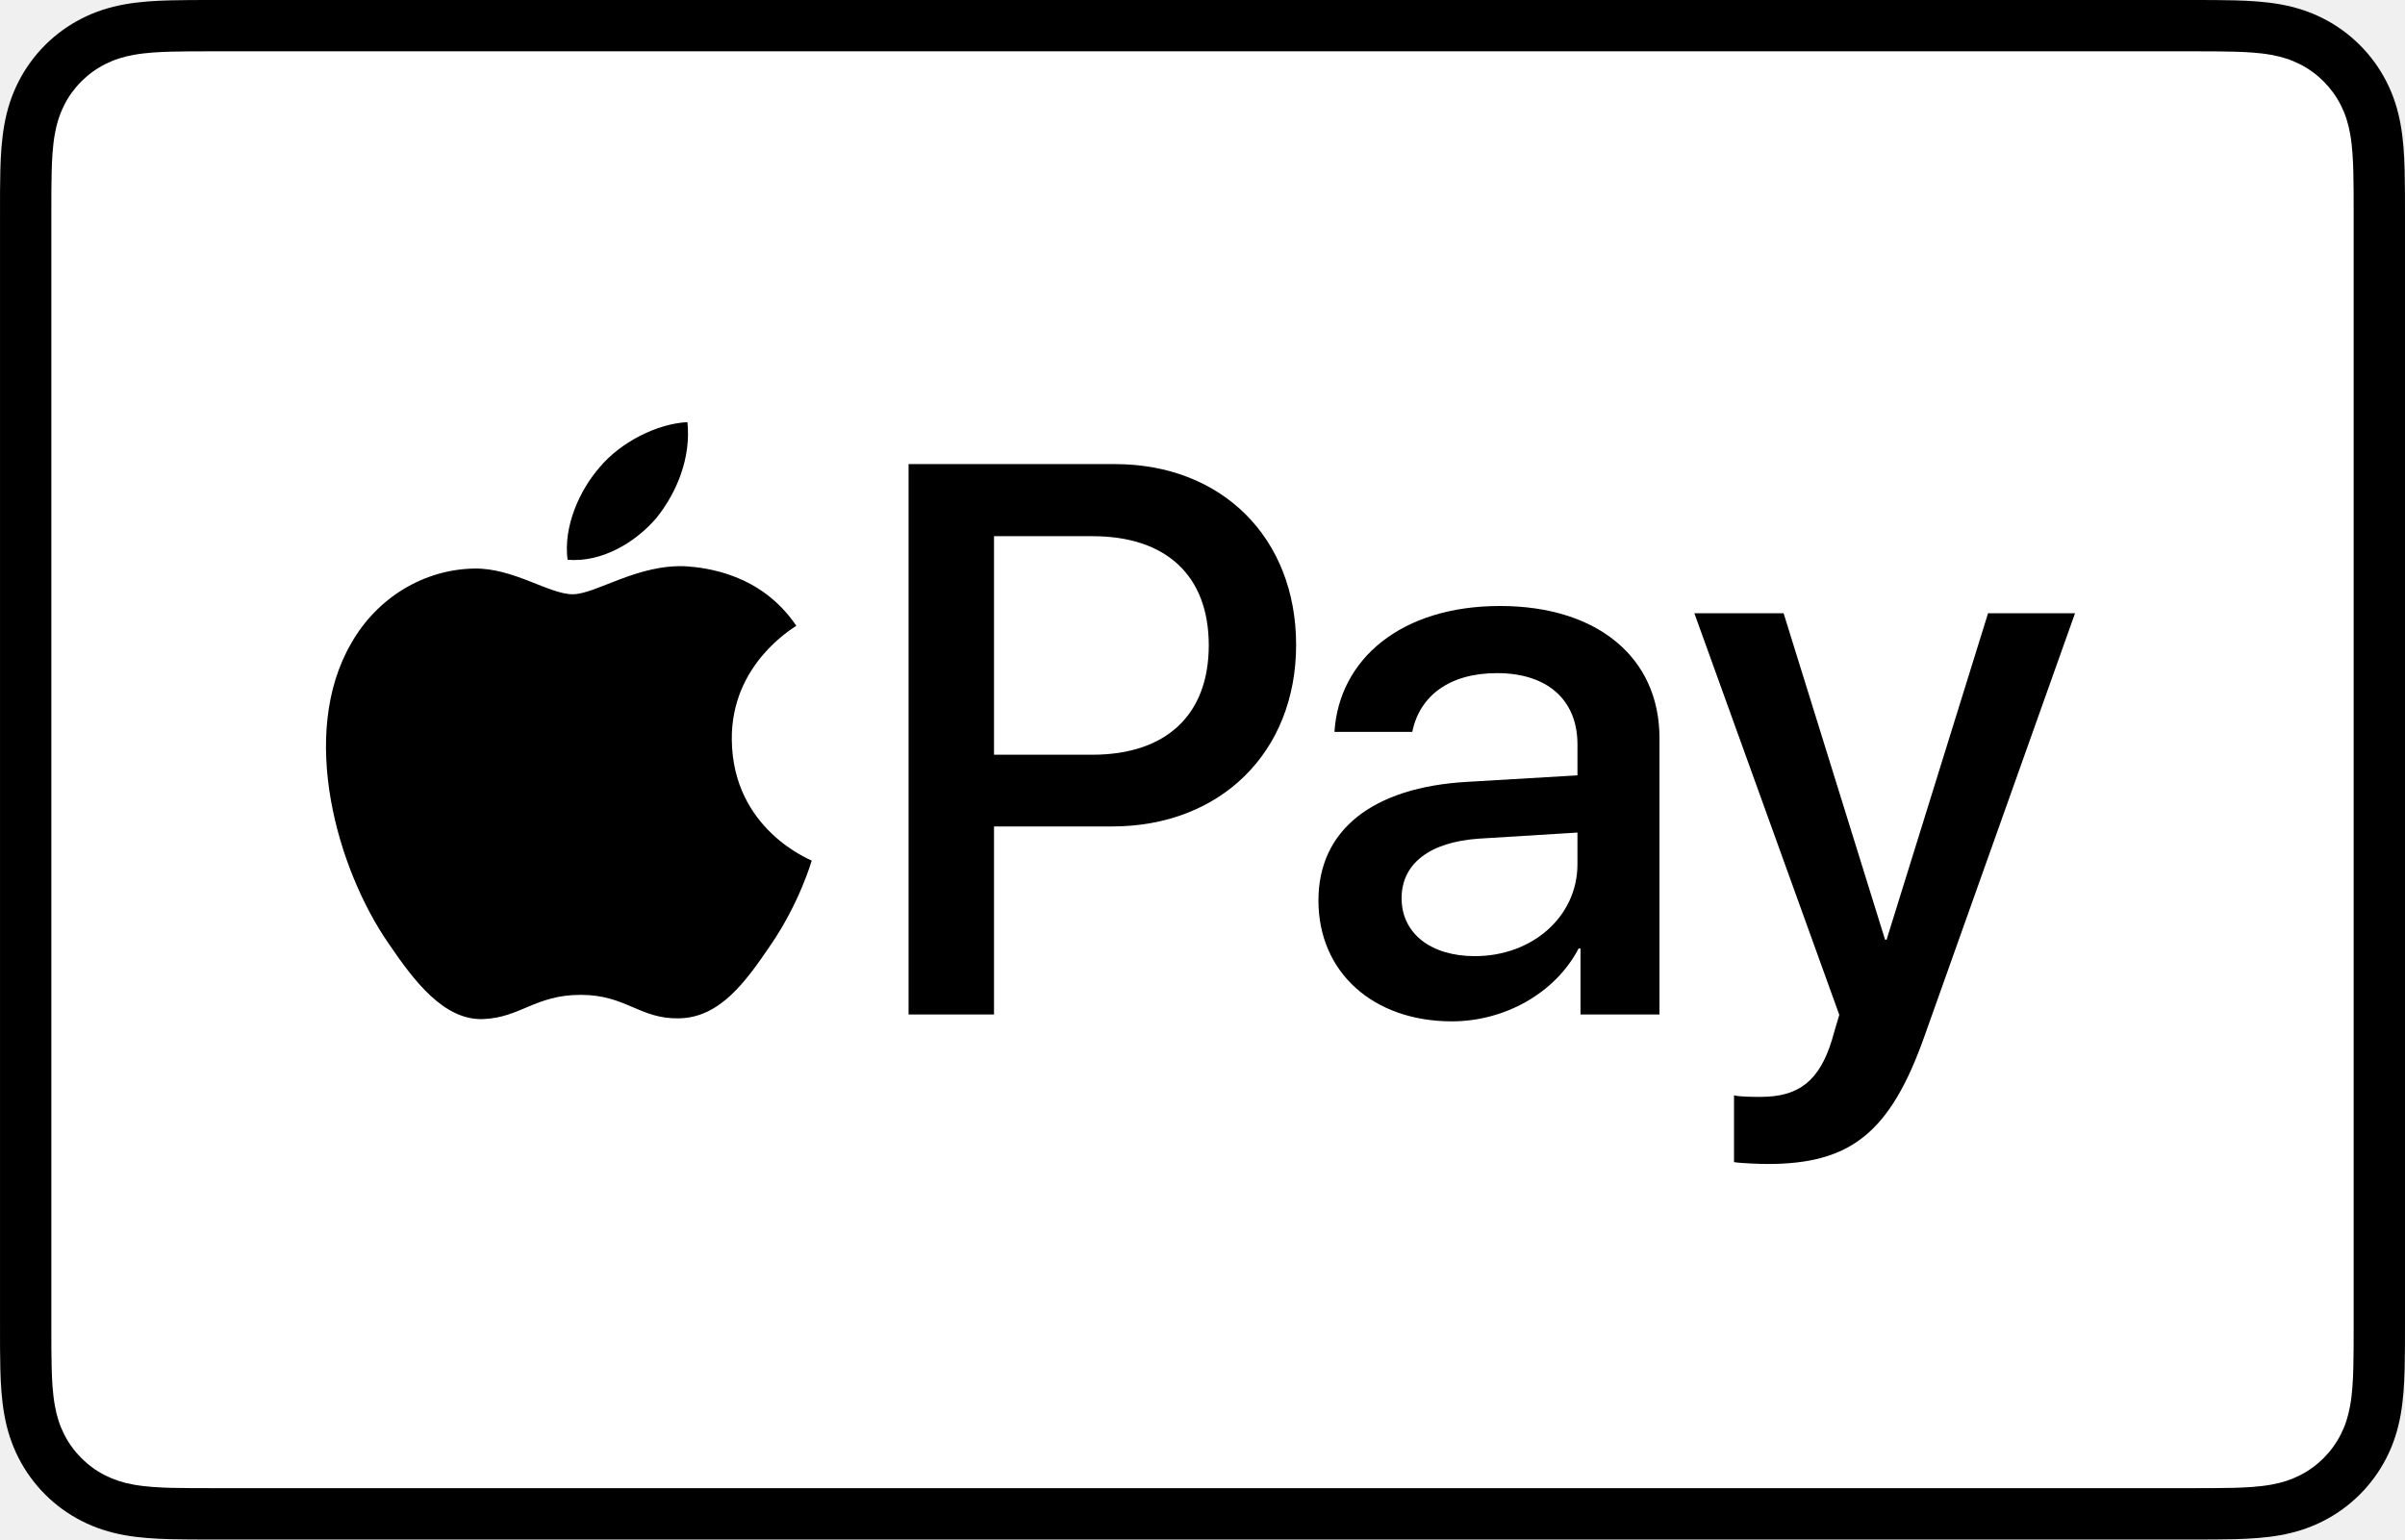
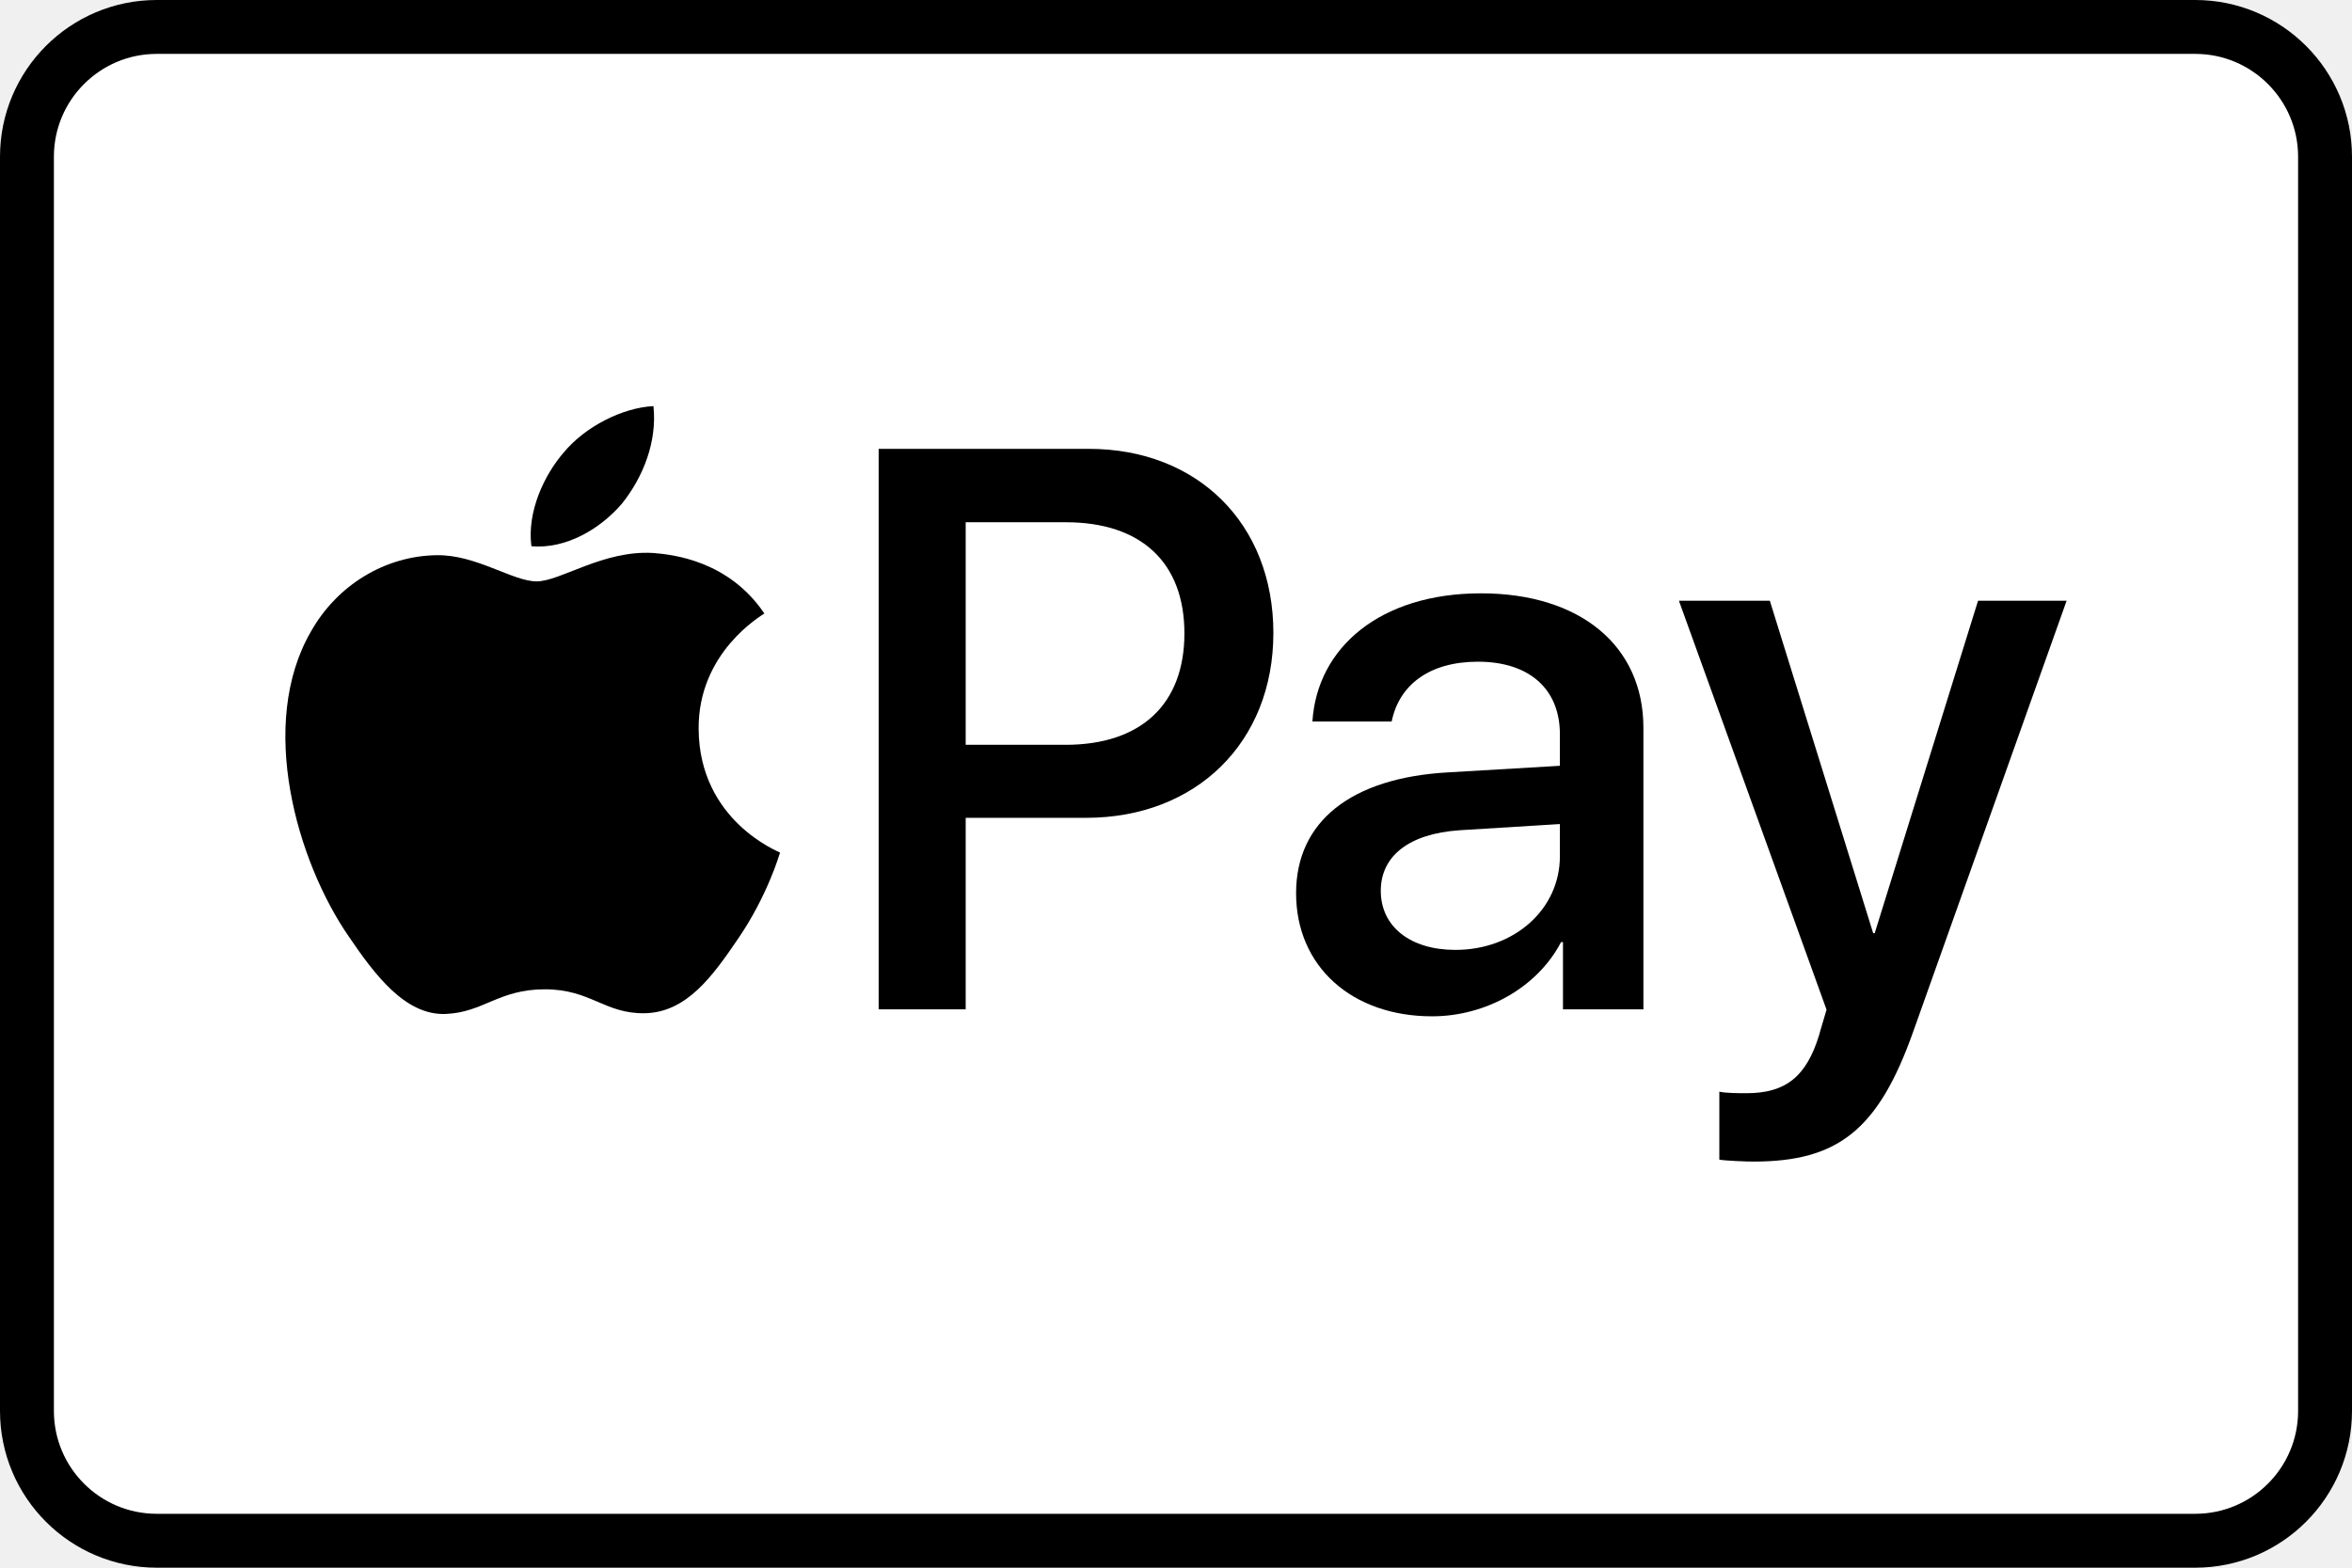
- <svg xmlns="http://www.w3.org/2000/svg" version="1.1" id="Artwork" x="0px" y="0px" width="165.521px" height="105.965px" viewBox="0 0 165.521 105.965" enable-background="new 0 0 165.521 105.965" xml:space="preserve">
-   <g>
-     <path id="XMLID_4_" d="M150.698,0H14.823c-0.566,0-1.133,0-1.698,0.003c-0.478,0.003-0.954,0.009-1.43,0.022   c-1.039,0.028-2.087,0.089-3.113,0.274c-1.042,0.188-2.012,0.494-2.959,0.975   c-0.93,0.473-1.782,1.092-2.52,1.83c-0.738,0.738-1.357,1.589-1.83,2.52   c-0.482,0.946-0.788,1.917-0.974,2.96c-0.185,1.026-0.247,2.074-0.275,3.112   c-0.013,0.476-0.018,0.953-0.021,1.429c-0.003,0.566-0.002,1.132-0.002,1.699V91.142   c0,0.567-0.001,1.132,0.002,1.699c0.003,0.476,0.009,0.953,0.021,1.429   c0.028,1.037,0.09,2.085,0.275,3.111c0.186,1.044,0.492,2.014,0.974,2.96   c0.473,0.931,1.092,1.783,1.83,2.52c0.738,0.74,1.59,1.358,2.52,1.83   c0.946,0.483,1.916,0.789,2.959,0.977c1.026,0.183,2.074,0.246,3.113,0.274c0.476,0.011,0.953,0.017,1.43,0.019   c0.565,0.004,1.132,0.004,1.698,0.004h135.875c0.565,0,1.132,0,1.697-0.004   c0.476-0.002,0.953-0.009,1.431-0.019c1.037-0.028,2.084-0.09,3.113-0.274   c1.041-0.188,2.011-0.494,2.958-0.977c0.931-0.472,1.78-1.091,2.52-1.83c0.737-0.737,1.356-1.589,1.83-2.52   c0.483-0.946,0.789-1.916,0.974-2.96c0.185-1.026,0.246-2.074,0.274-3.111   c0.013-0.476,0.019-0.953,0.022-1.429c0.004-0.567,0.004-1.132,0.004-1.699V14.824   c0-0.567,0-1.133-0.004-1.699c-0.002-0.476-0.009-0.953-0.022-1.429c-0.028-1.038-0.088-2.086-0.274-3.112   c-0.185-1.043-0.491-2.014-0.974-2.96c-0.474-0.931-1.093-1.782-1.83-2.52   c-0.74-0.738-1.589-1.357-2.52-1.83c-0.946-0.482-1.917-0.788-2.958-0.975   c-1.028-0.184-2.076-0.246-3.113-0.274c-0.479-0.013-0.955-0.018-1.431-0.022C151.83,0,151.263,0,150.698,0   L150.698,0z" />
-     <path id="XMLID_3_" fill="#FFFFFF" d="M150.698,3.532l1.671,0.003c0.453,0.003,0.906,0.008,1.361,0.021   c0.792,0.021,1.718,0.064,2.582,0.219c0.751,0.135,1.38,0.341,1.984,0.648   c0.597,0.303,1.143,0.7,1.62,1.177c0.479,0.48,0.877,1.027,1.184,1.63   c0.306,0.6,0.51,1.226,0.645,1.982c0.154,0.854,0.197,1.783,0.219,2.58   c0.012,0.45,0.018,0.9,0.02,1.36c0.004,0.557,0.004,1.113,0.004,1.671V91.142   c0,0.558,0,1.114-0.004,1.682c-0.002,0.45-0.008,0.899-0.02,1.35c-0.022,0.796-0.064,1.724-0.221,2.588   c-0.133,0.746-0.337,1.373-0.644,1.975c-0.306,0.602-0.703,1.148-1.18,1.625   c-0.48,0.48-1.025,0.876-1.628,1.182c-0.6,0.306-1.228,0.512-1.972,0.645   c-0.881,0.157-1.846,0.2-2.573,0.22c-0.457,0.01-0.913,0.016-1.379,0.019   c-0.556,0.004-1.113,0.004-1.669,0.004H14.823c-0.007,0-0.015,0-0.022,0c-0.549,0-1.1,0-1.659-0.004   c-0.456-0.002-0.911-0.008-1.351-0.018c-0.744-0.02-1.71-0.063-2.583-0.219   c-0.75-0.135-1.378-0.34-1.986-0.65c-0.598-0.303-1.142-0.699-1.622-1.18   c-0.476-0.476-0.872-1.021-1.178-1.623c-0.306-0.602-0.511-1.23-0.646-1.985   c-0.156-0.863-0.199-1.787-0.22-2.578c-0.012-0.453-0.017-0.905-0.02-1.355l-0.002-1.328l0-0.351V14.824   l-0-0.351l0.002-1.325c0.003-0.453,0.008-0.905,0.02-1.357c0.021-0.791,0.064-1.716,0.221-2.586   c0.134-0.748,0.339-1.377,0.646-1.981c0.304-0.598,0.7-1.144,1.179-1.623   c0.477-0.477,1.023-0.874,1.625-1.18c0.601-0.306,1.231-0.512,1.98-0.646c0.864-0.155,1.791-0.198,2.585-0.22   c0.453-0.012,0.905-0.017,1.354-0.02l1.677-0.003H150.698" />
-     <g>
-       <g>
-         <path d="M45.186,35.641c1.417-1.773,2.379-4.153,2.125-6.585c-2.075,0.103-4.606,1.369-6.072,3.143     c-1.316,1.519-2.481,3.999-2.177,6.329C41.391,38.73,43.718,37.363,45.186,35.641" />
-         <path d="M47.285,38.983c-3.382-0.201-6.258,1.92-7.873,1.92c-1.616,0-4.089-1.818-6.764-1.769     c-3.482,0.051-6.712,2.02-8.479,5.151c-3.634,6.264-0.959,15.555,2.575,20.656     c1.716,2.524,3.784,5.303,6.51,5.203c2.575-0.101,3.584-1.667,6.714-1.667     c3.128,0,4.037,1.667,6.763,1.617c2.827-0.051,4.594-2.525,6.31-5.051     c1.969-2.877,2.775-5.655,2.825-5.807c-0.051-0.051-5.451-2.122-5.501-8.334     c-0.051-5.201,4.24-7.675,4.441-7.828C52.383,39.488,48.597,39.084,47.285,38.983" />
-       </g>
-       <g>
-         <path d="M76.734,31.944c7.351,0,12.47,5.067,12.47,12.444c0,7.404-5.224,12.497-12.654,12.497h-8.139     v12.943h-5.88v-37.885H76.734z M68.411,51.949h6.747c5.12,0,8.034-2.756,8.034-7.535     c0-4.778-2.914-7.508-8.007-7.508h-6.774V51.949z" />
-         <path d="M90.74,61.979c0-4.831,3.702-7.798,10.266-8.165l7.561-0.446v-2.126     c0-3.072-2.074-4.91-5.539-4.91c-3.283,0-5.33,1.575-5.829,4.043h-5.356     c0.315-4.989,4.568-8.664,11.394-8.664c6.695,0,10.974,3.544,10.974,9.084v19.034h-5.435v-4.542     h-0.131c-1.601,3.072-5.093,5.014-8.716,5.014C94.521,70.301,90.74,66.94,90.74,61.979z      M108.566,59.485v-2.179l-6.8,0.42c-3.387,0.236-5.303,1.733-5.303,4.096     c0,2.415,1.995,3.99,5.041,3.99C105.468,65.812,108.566,63.081,108.566,59.485z" />
-         <path d="M119.342,79.989v-4.595c0.419,0.105,1.364,0.105,1.837,0.105c2.625,0,4.043-1.102,4.909-3.938     c0-0.053,0.499-1.68,0.499-1.707l-9.976-27.646h6.143l6.984,22.474h0.104l6.984-22.474h5.986     l-10.345,29.063c-2.362,6.695-5.092,8.848-10.816,8.848C121.179,80.12,119.761,80.067,119.342,79.989     z" />
-       </g>
-     </g>
+ <svg xmlns="http://www.w3.org/2000/svg" width="120" height="80" viewBox="0 0 120 80" fill="none">
+   <g clip-path="url(#clip0_823_247)">
+     <rect x="1.375" y="1.375" width="117.25" height="77.25" rx="6.625" fill="white" />
+     <path d="M55.553 22.905C61.103 22.905 64.968 26.73 64.968 32.3C64.968 37.889 61.023 41.734 55.414 41.734H49.27V51.506H44.83V22.905L55.553 22.905ZM49.27 38.008H54.364C58.229 38.008 60.429 35.927 60.429 32.32C60.429 28.712 58.229 26.651 54.383 26.651H49.27V38.008Z" fill="black" />
+     <path d="M66.127 45.58C66.127 41.933 68.922 39.693 73.878 39.415L79.586 39.079V37.473C79.586 35.154 78.02 33.767 75.404 33.767C72.926 33.767 71.38 34.956 71.004 36.819H66.96C67.198 33.053 70.409 30.278 75.562 30.278C80.617 30.278 83.847 32.954 83.847 37.136V51.506H79.744V48.077H79.645C78.436 50.396 75.8 51.863 73.065 51.863C68.982 51.863 66.127 49.326 66.127 45.58ZM79.586 43.697V42.052L74.452 42.369C71.895 42.547 70.448 43.677 70.448 45.461C70.448 47.284 71.955 48.474 74.254 48.474C77.247 48.474 79.586 46.412 79.586 43.697Z" fill="black" />
+     <path d="M87.721 59.177V55.708C88.037 55.787 88.751 55.787 89.108 55.787C91.09 55.787 92.16 54.955 92.814 52.815C92.814 52.775 93.191 51.546 93.191 51.526L85.659 30.655H90.297L95.57 47.621H95.648L100.921 30.655H105.44L97.63 52.596C95.847 57.651 93.786 59.276 89.465 59.276C89.108 59.276 88.037 59.236 87.721 59.177Z" fill="black" />
+     <path d="M31.736 25.695C32.806 24.357 33.532 22.56 33.34 20.724C31.774 20.802 29.863 21.757 28.756 23.097C27.763 24.244 26.883 26.116 27.112 27.875C28.871 28.028 30.627 26.996 31.736 25.695Z" fill="black" />
+     <path d="M33.32 28.219C30.767 28.067 28.596 29.668 27.377 29.668C26.157 29.668 24.289 28.295 22.27 28.332C19.641 28.371 17.202 29.857 15.868 32.221C13.125 36.95 15.144 43.964 17.812 47.816C19.108 49.721 20.669 51.819 22.727 51.743C24.671 51.667 25.433 50.485 27.796 50.485C30.157 50.485 30.843 51.743 32.901 51.705C35.035 51.667 36.37 49.799 37.665 47.892C39.151 45.72 39.76 43.623 39.798 43.507C39.76 43.469 35.683 41.905 35.645 37.216C35.607 33.289 38.846 31.422 38.998 31.306C37.169 28.6 34.311 28.295 33.32 28.219Z" fill="black" />
+     <rect x="1.375" y="1.375" width="117.25" height="77.25" rx="6.625" stroke="black" stroke-width="2.75" />
  </g>
-   <g>
- </g>
-   <g>
- </g>
-   <g>
- </g>
-   <g>
- </g>
-   <g>
- </g>
-   <g>
- </g>
+   <defs>
+     <clipPath id="clip0_823_247">
+       <rect width="120" height="80" rx="4" fill="white" />
+     </clipPath>
+   </defs>
</svg>
